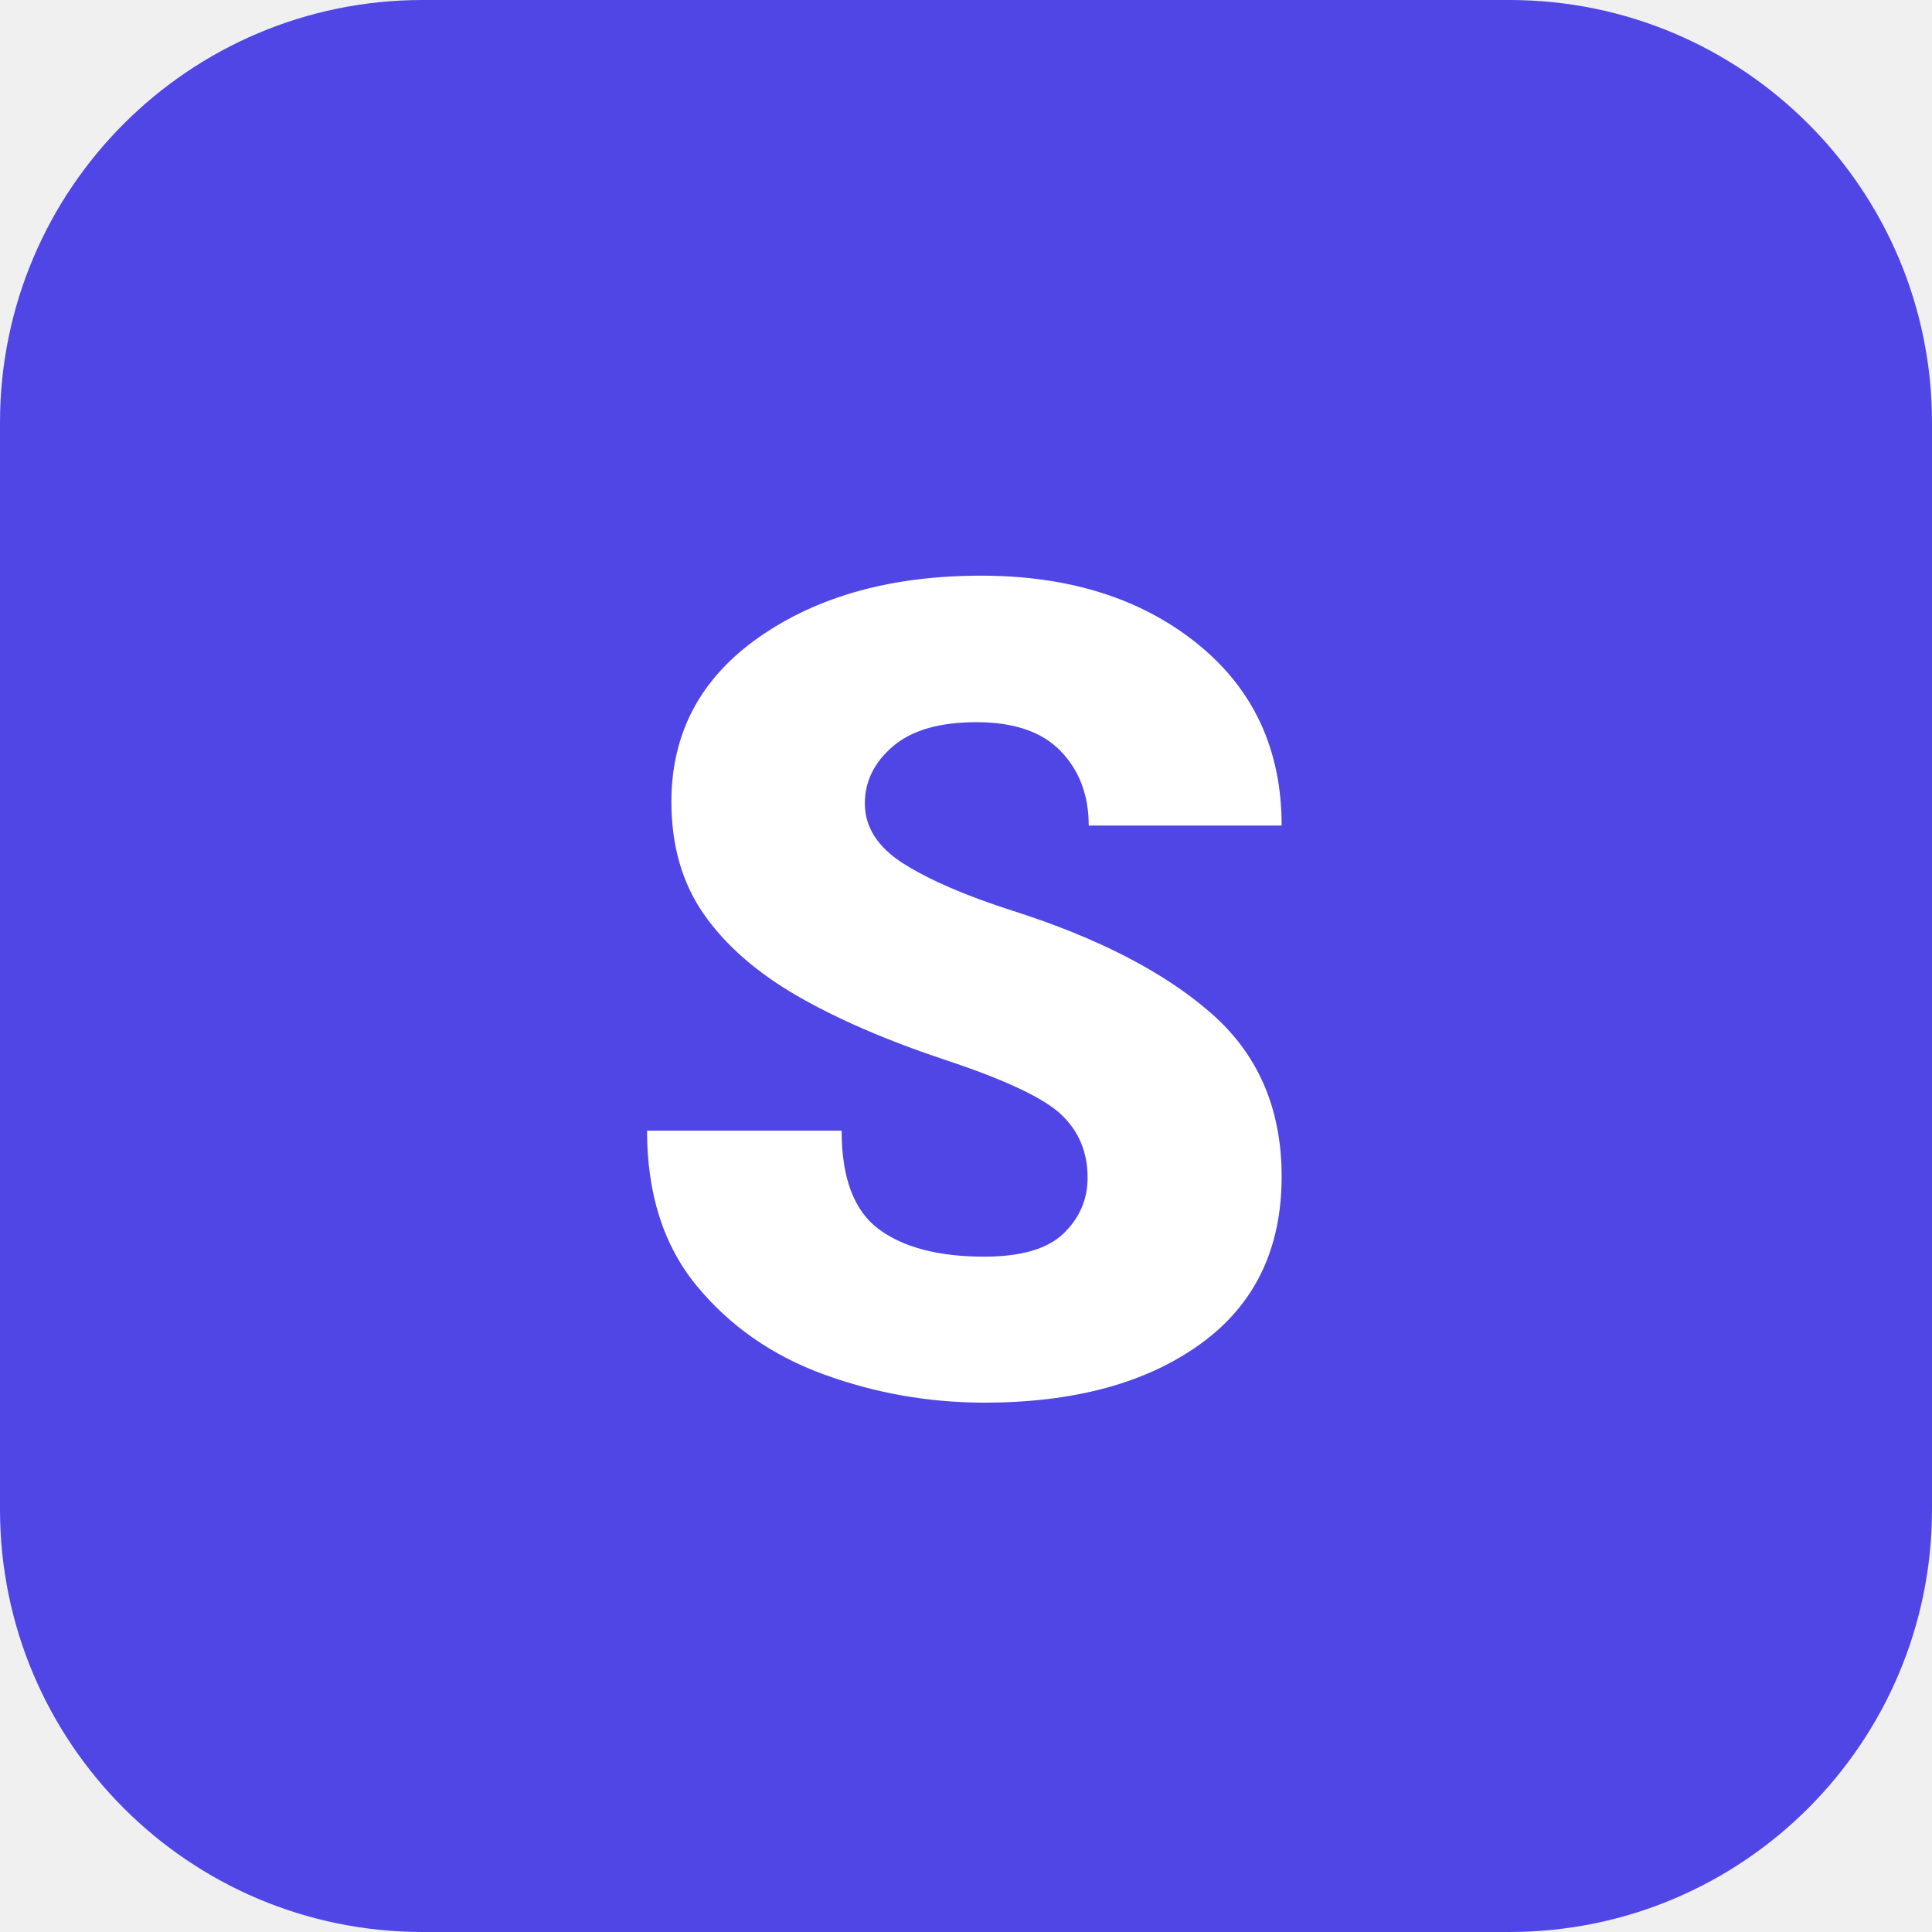
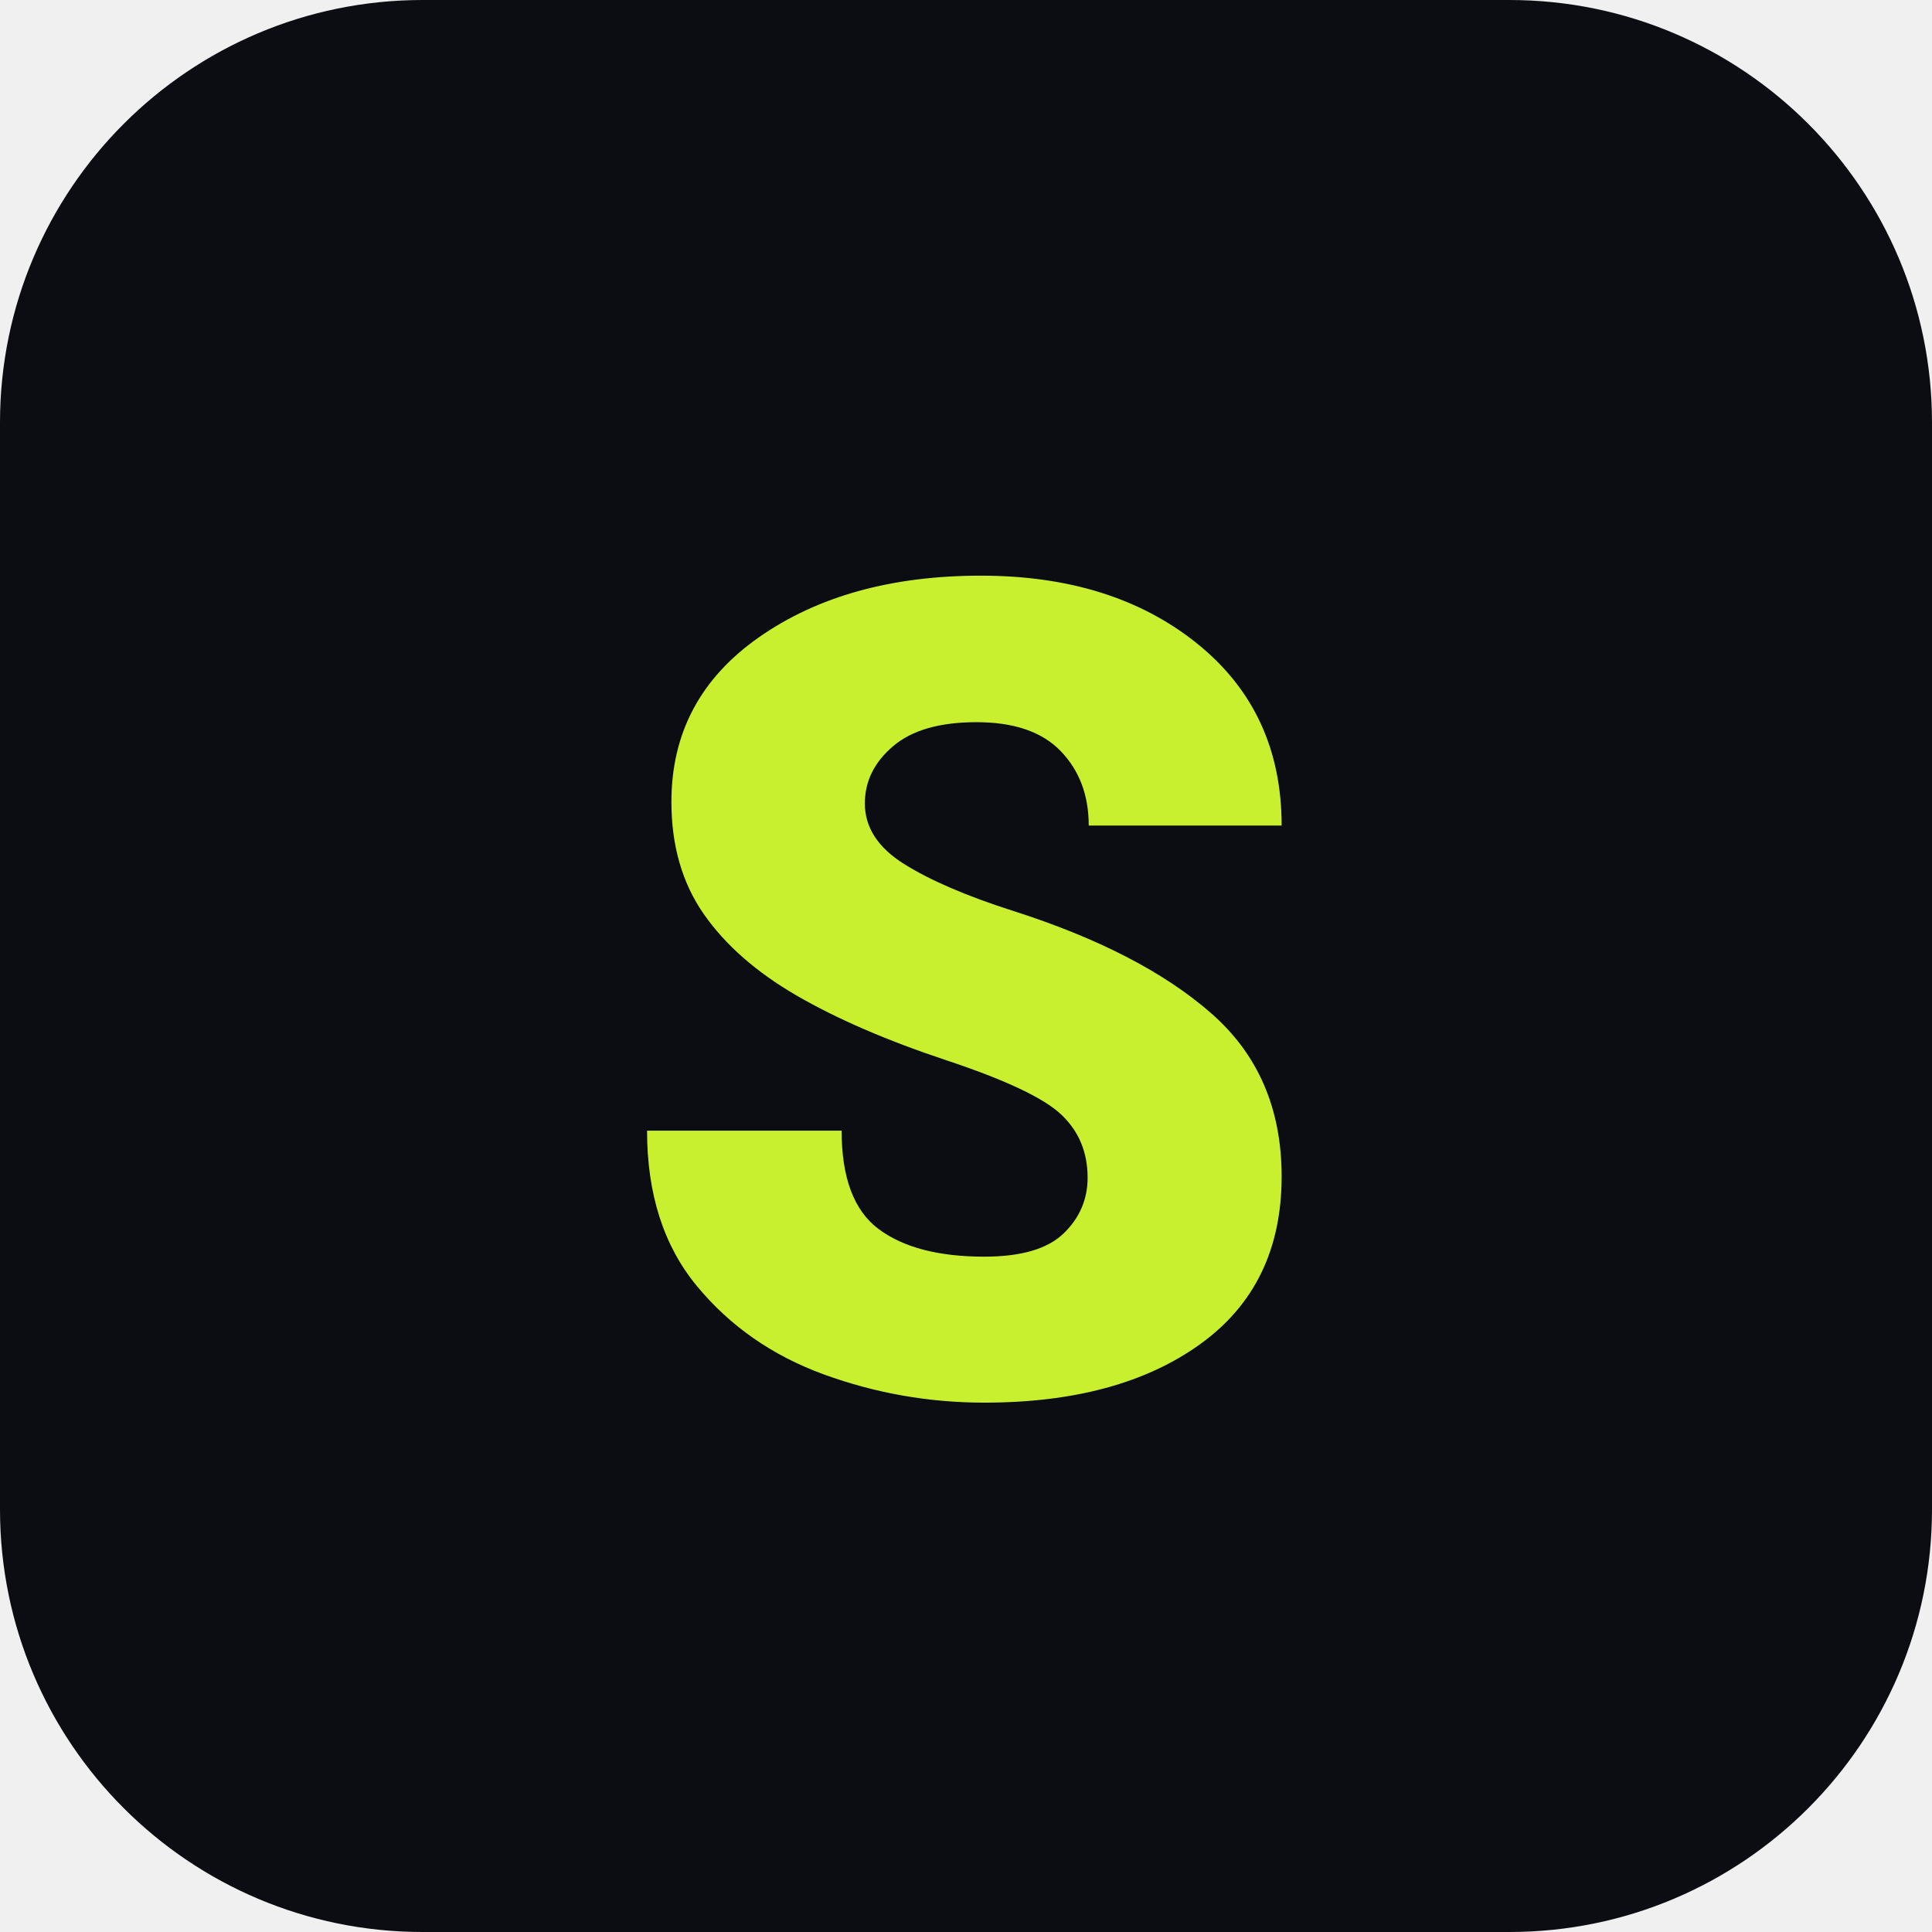
<svg xmlns="http://www.w3.org/2000/svg" viewBox="0 0 512 512" width="512" height="512">
-   <rect width="512" height="512" rx="112" fill="#4F46E5" />
-   <text x="50%" y="52%" dominant-baseline="central" text-anchor="middle" font-family="system-ui, -apple-system, Segoe UI, Roboto, sans-serif" font-size="300" font-weight="800" fill="#ffffff">S</text>
+   <rect width="512" height="512" rx="112" fill="#0B0D12" />
+   <text x="50%" y="52%" dominant-baseline="central" text-anchor="middle" font-family="system-ui, -apple-system, Segoe UI, Roboto, sans-serif" font-size="300" font-weight="800" fill="#C8F02F">S</text>
</svg>
